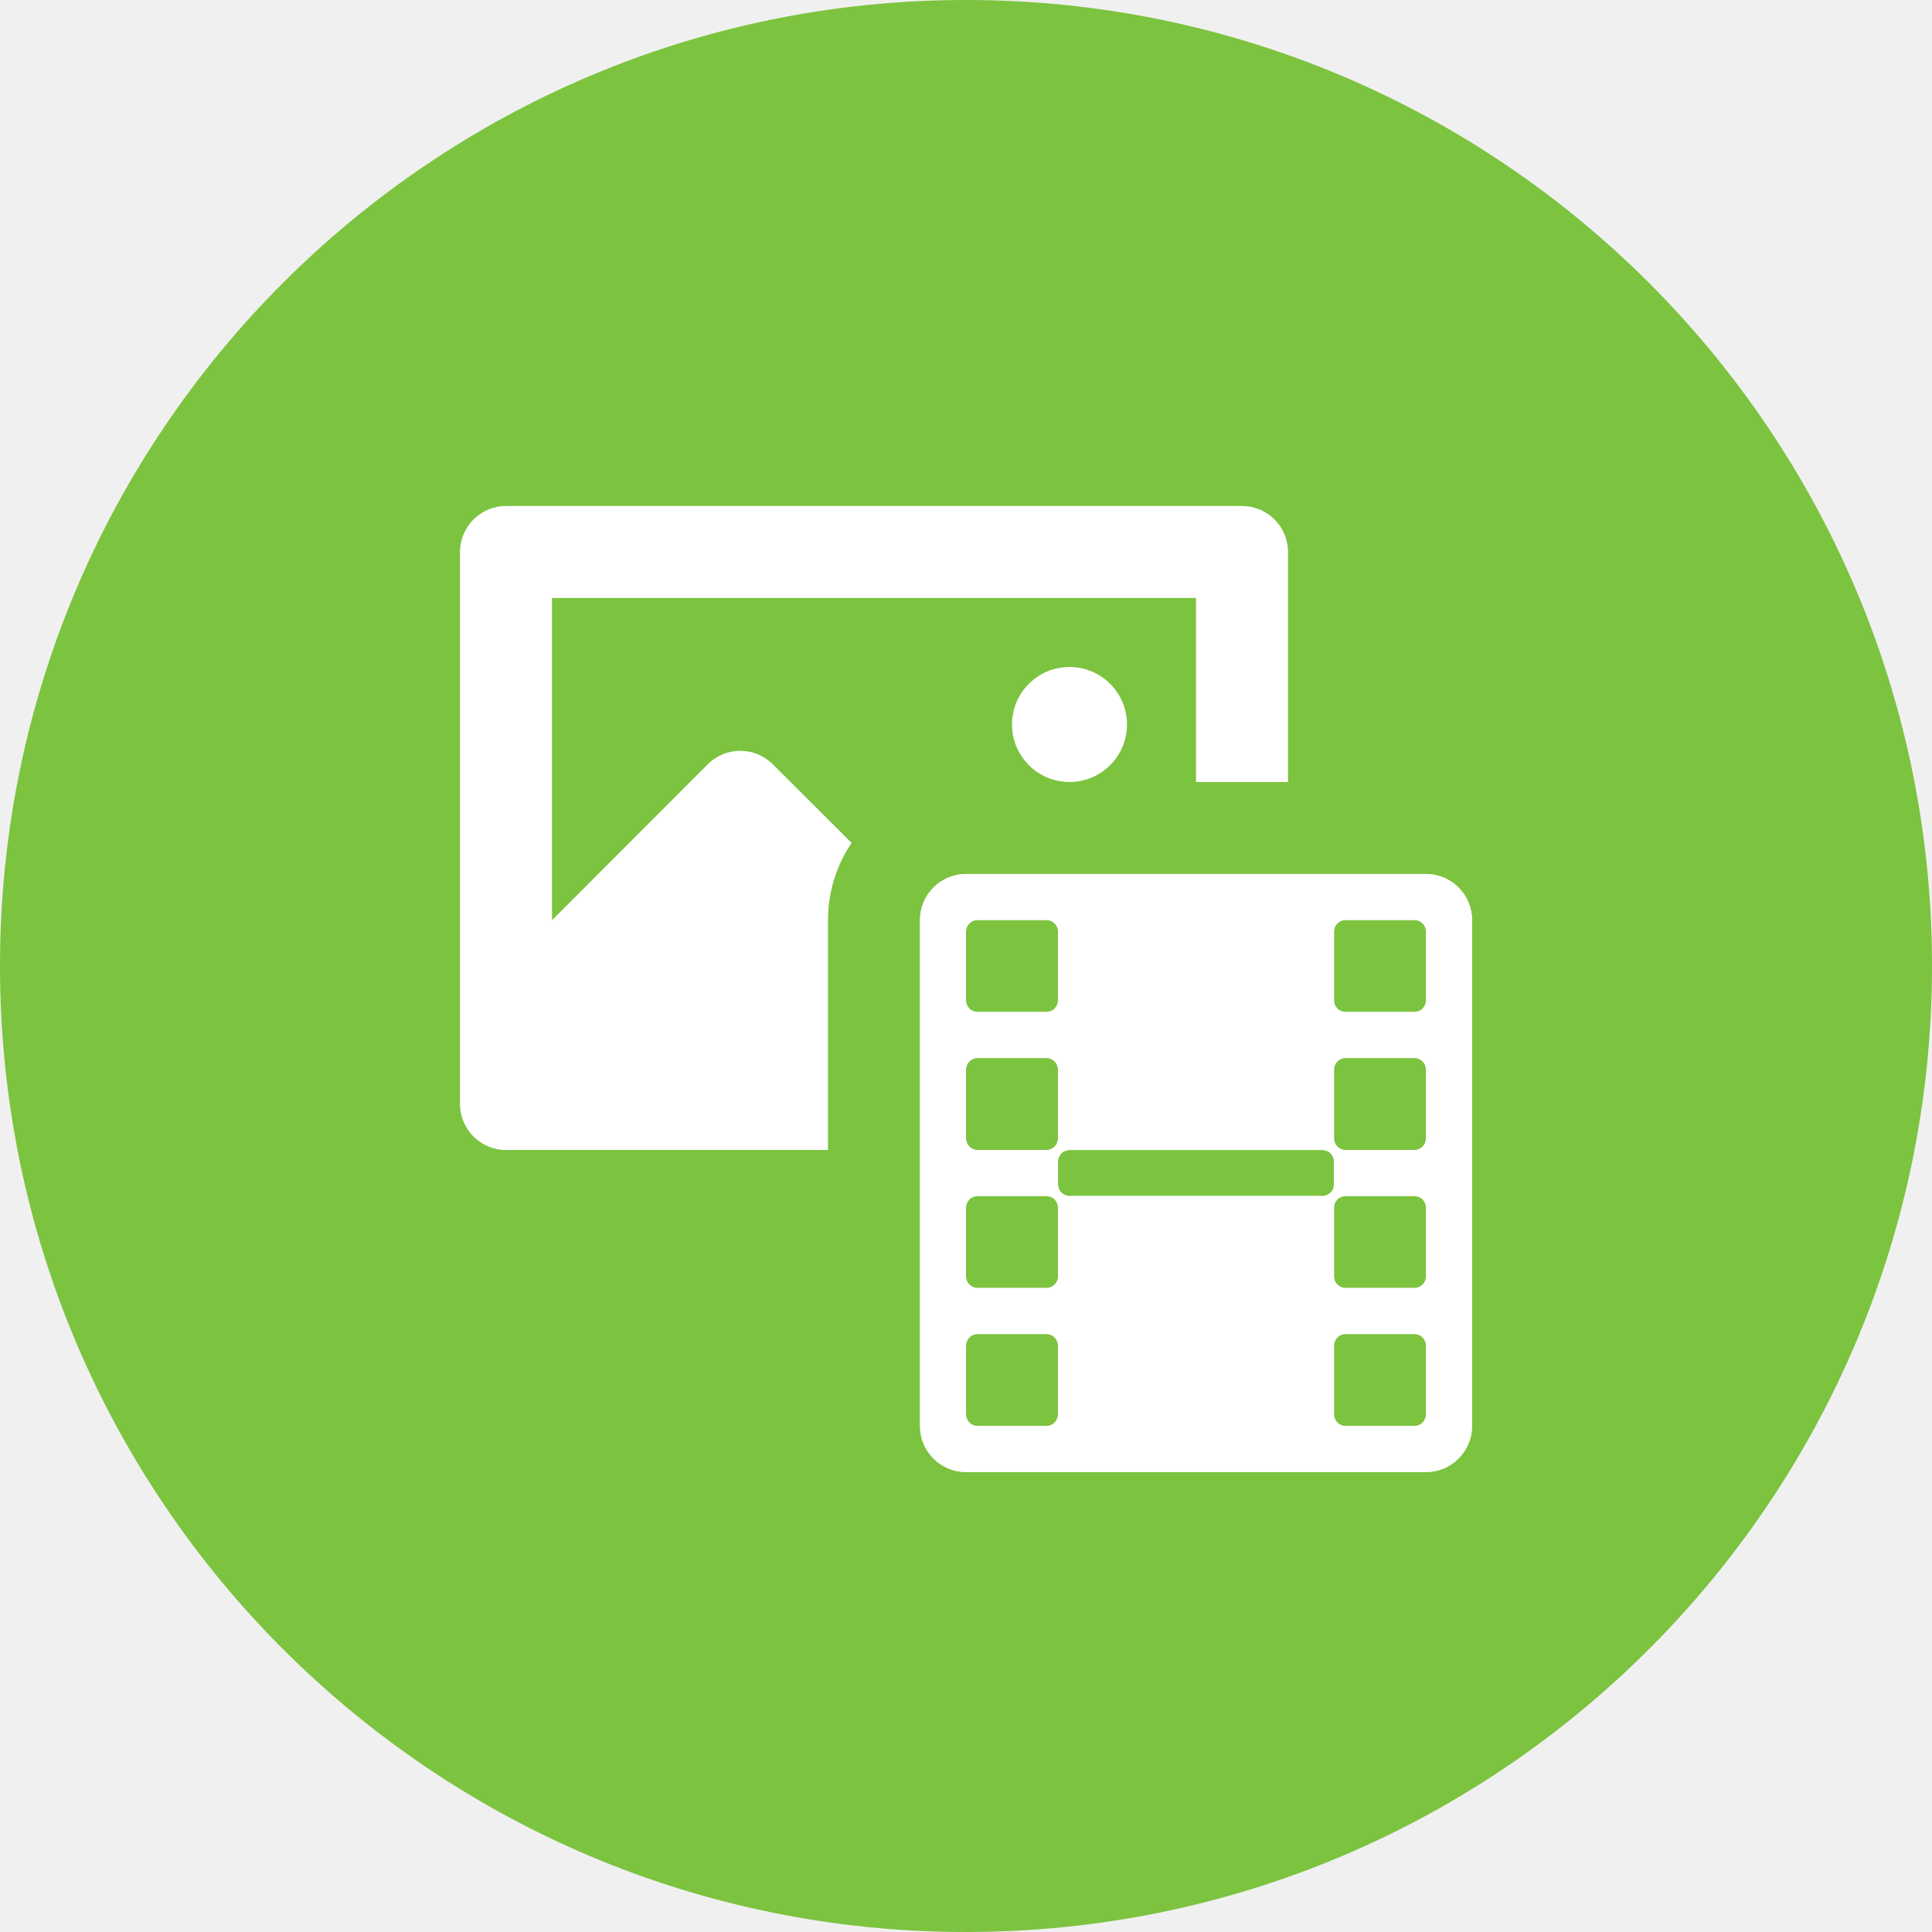
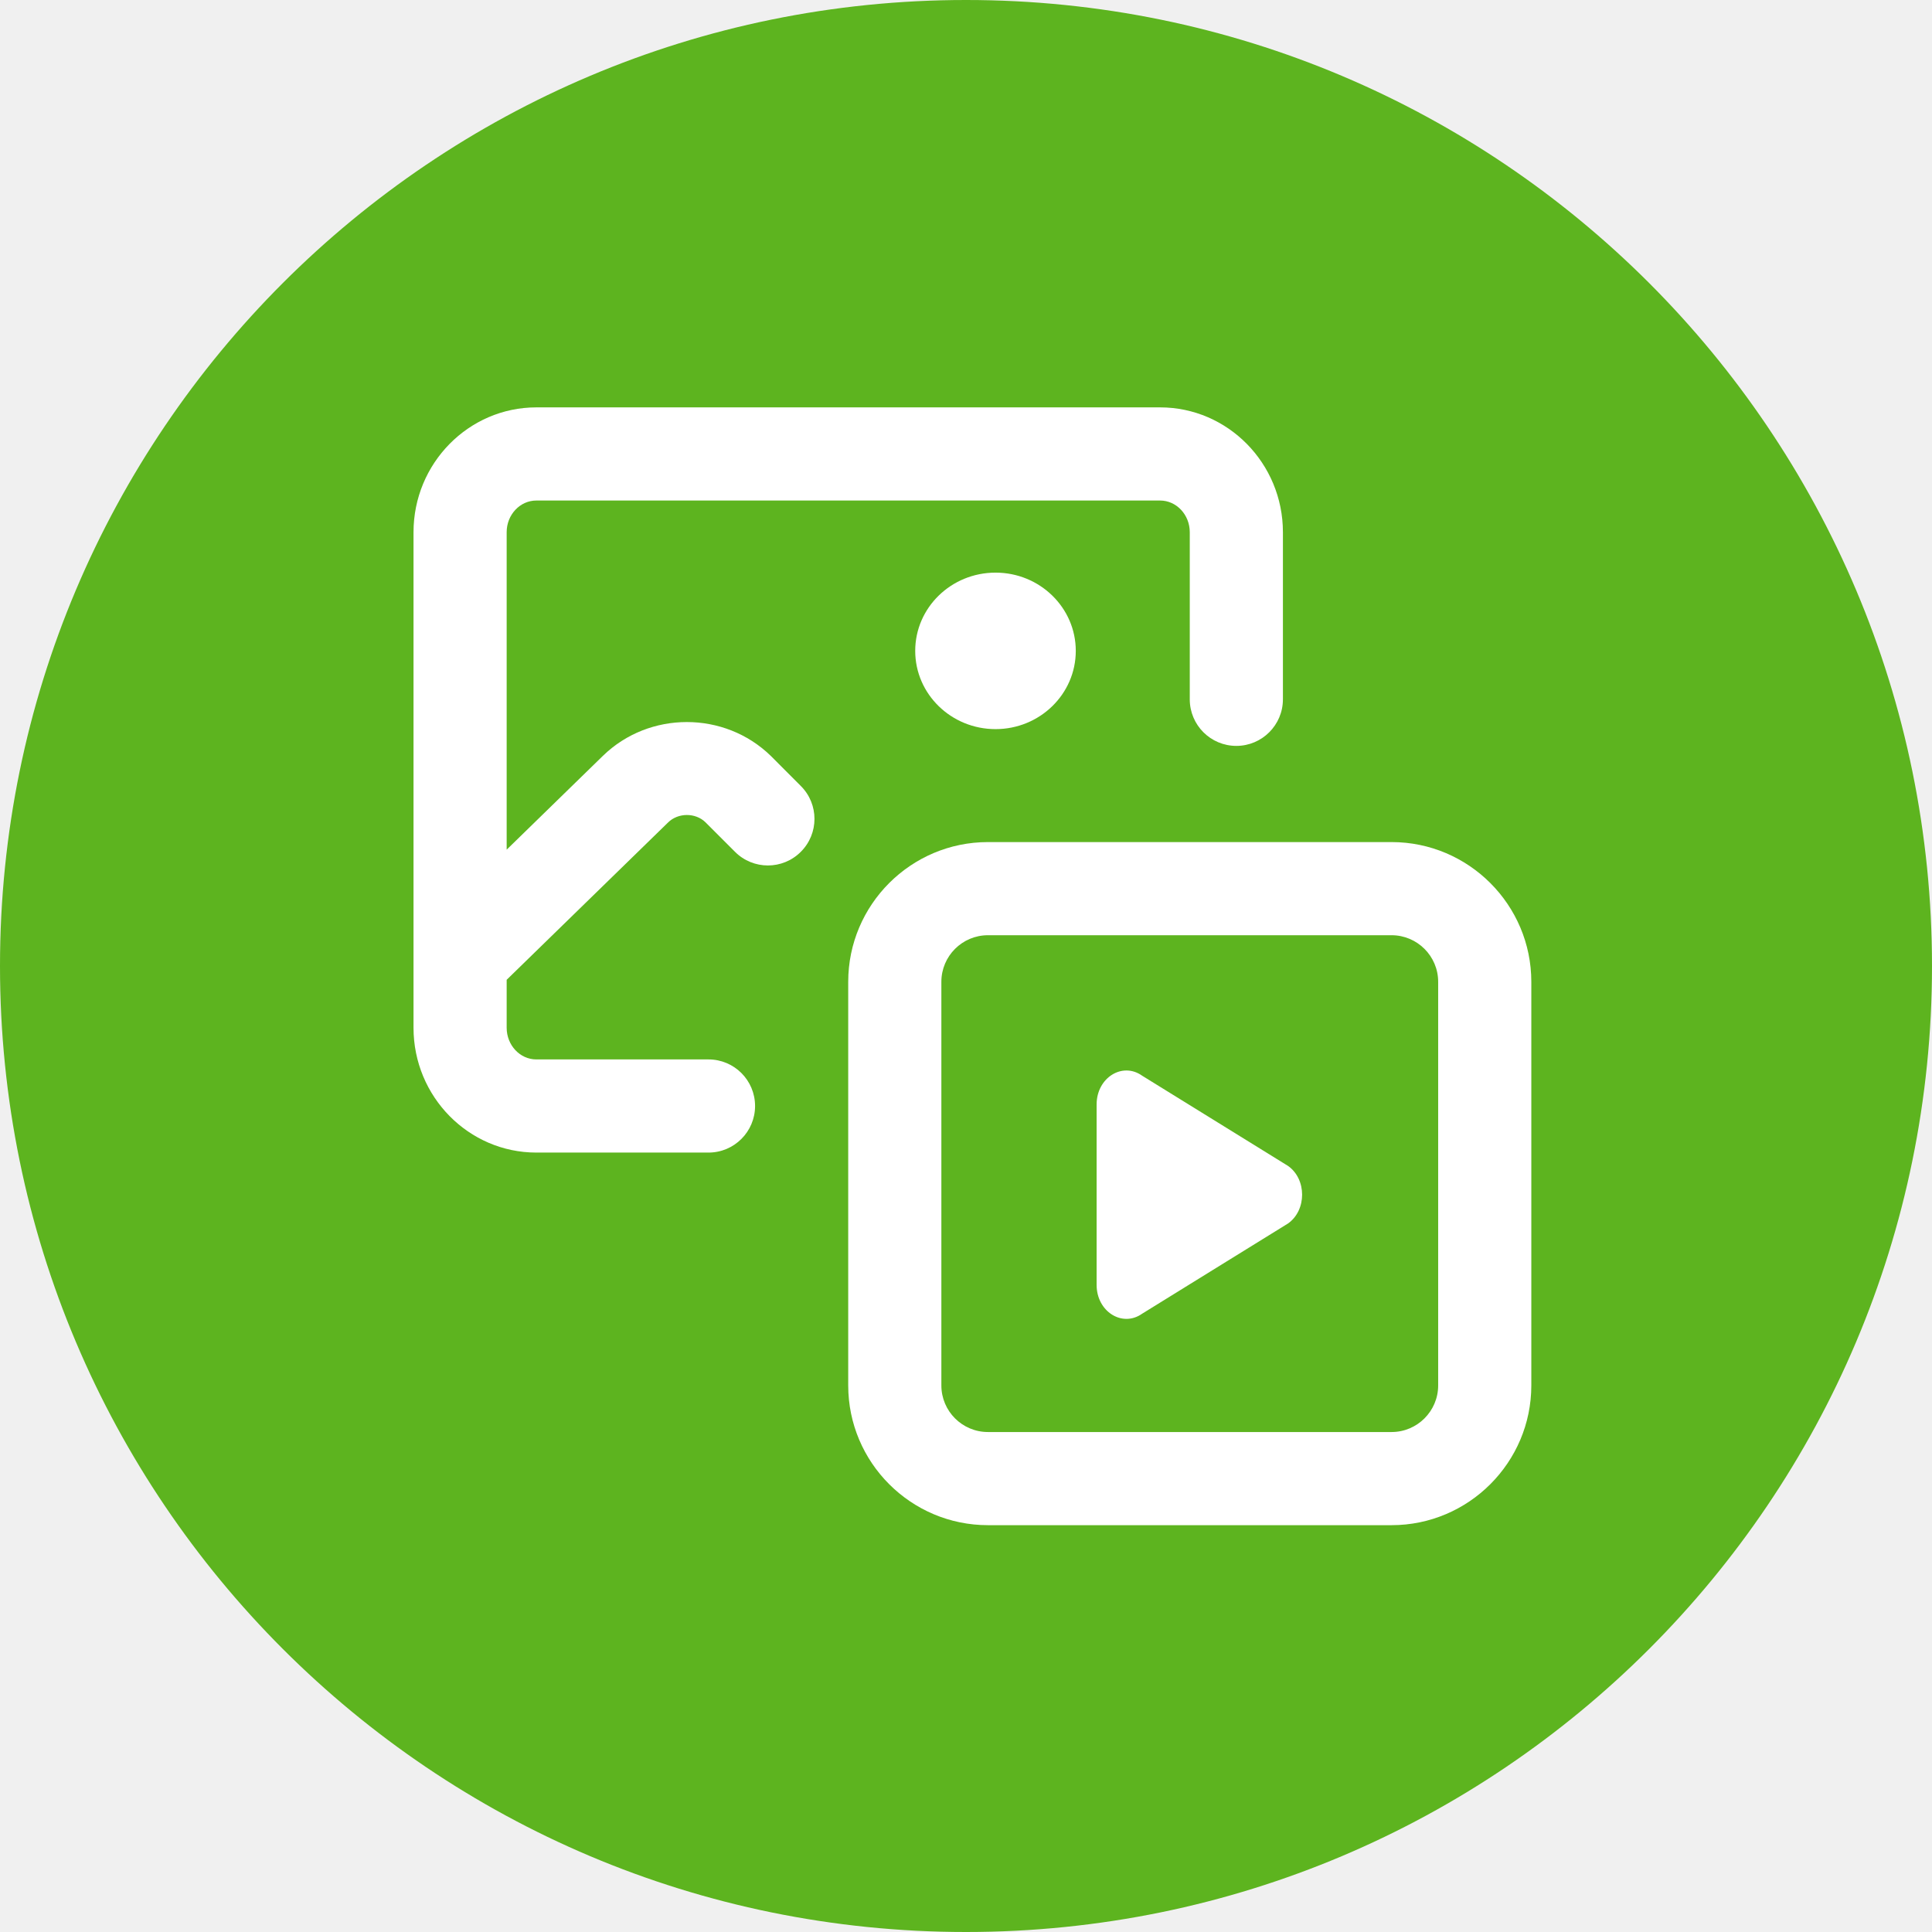
- <svg xmlns="http://www.w3.org/2000/svg" width="42" height="42">
+ <svg xmlns="http://www.w3.org/2000/svg" width="28" height="28" viewBox="0 0 28 28" fill="none">
+   <g clip-path="url(#clip0_1425_515)">
+     <path d="M14 28C21.732 28 28 21.732 28 14C28 6.268 21.732 0 14 0C6.268 0 0 6.268 0 14C0 21.732 6.268 28 14 28Z" fill="#5DB41F" />
+     <path d="M15.591 9.433C15.591 10.059 15.07 10.567 14.428 10.567C13.785 10.567 13.264 10.059 13.264 9.433C13.264 8.807 13.785 8.299 14.428 8.299C15.07 8.299 15.591 8.807 15.591 9.433Z" fill="white" />
+     <path d="M20.168 22.104H14.318C13.201 22.104 12.293 21.195 12.293 20.079V14.229C12.293 13.113 13.201 12.204 14.318 12.204H20.168C21.284 12.204 22.193 13.113 22.193 14.229V20.079C22.193 21.195 21.284 22.104 20.168 22.104ZM14.318 13.554C13.945 13.554 13.643 13.857 13.643 14.229V20.079C13.643 20.451 13.945 20.754 14.318 20.754H20.168C20.54 20.754 20.843 20.451 20.843 20.079V14.229C20.843 13.857 20.54 13.554 20.168 13.554H14.318Z" fill="white" />
+     <path d="M15.893 18.622V16.006C15.893 15.621 16.265 15.385 16.553 15.59L18.668 16.898C18.939 17.09 18.939 17.538 18.668 17.731L16.553 19.039C16.265 19.243 15.893 19.008 15.893 18.622Z" fill="white" />
+     <path d="M16.813 5.904H7.773C6.791 5.904 5.993 6.716 5.993 7.713V14.895C5.993 15.893 6.791 16.704 7.773 16.704H10.268C10.641 16.704 10.943 16.401 10.943 16.029C10.943 15.656 10.641 15.354 10.268 15.354H7.773C7.536 15.354 7.343 15.148 7.343 14.895V14.2L9.68 11.922C9.827 11.775 10.079 11.777 10.222 11.915L10.652 12.345C10.915 12.609 11.343 12.609 11.606 12.345C11.87 12.082 11.87 11.654 11.606 11.391L11.171 10.955C10.5 10.301 9.408 10.301 8.737 10.955L7.343 12.314V7.713C7.343 7.46 7.536 7.254 7.773 7.254H16.813C17.05 7.254 17.243 7.46 17.243 7.713V10.135C17.243 10.508 17.545 10.81 17.918 10.81C18.29 10.81 18.593 10.508 18.593 10.135V7.713C18.593 6.716 17.795 5.904 16.813 5.904Z" fill="white" />
+   </g>
  <defs>
-     <style>.cls-1{fill:#fff}</style>
+     <clipPath id="clip0_1425_515">
+       <rect width="28" height="28" fill="white" />
+     </clipPath>
  </defs>
-   <g id="_42px_Circle" data-name="42px@Circle">
-     <circle id="Ellipse_10213-6" data-name="Ellipse 10213-6" cx="21" cy="21" r="21" fill="#7cc33f" />
-   </g>
-   <g id="_24px_Icons" data-name="24px@Icons">
-     <circle class="cls-1" cx="23.25" cy="15.75" r="1.25" />
-     <path class="cls-1" d="M20 20v11a1 1 0 0 0 1 1h10a1 1 0 0 0 1-1V20a1 1 0 0 0-1-1H21a1 1 0 0 0-1 1zm3 1.75a.25.25 0 0 1-.25.25h-1.5a.25.25 0 0 1-.25-.25v-1.5a.25.25 0 0 1 .25-.25h1.5a.25.25 0 0 1 .25.25zm0 3a.25.25 0 0 1-.25.25h-1.5a.25.25 0 0 1-.25-.25v-1.5a.25.25 0 0 1 .25-.25h1.5a.25.25 0 0 1 .25.25zm0 3a.25.25 0 0 1-.25.25h-1.5a.25.25 0 0 1-.25-.25v-1.5a.25.25 0 0 1 .25-.25h1.5a.25.25 0 0 1 .25.25zm0 3a.25.25 0 0 1-.25.25h-1.5a.25.25 0 0 1-.25-.25v-1.5a.25.25 0 0 1 .25-.25h1.5a.25.25 0 0 1 .25.25zm8-9a.25.25 0 0 1-.25.25h-1.5a.25.25 0 0 1-.25-.25v-1.5a.25.25 0 0 1 .25-.25h1.5a.25.25 0 0 1 .25.25zm0 3a.25.25 0 0 1-.25.25h-1.5a.25.25 0 0 1-.25-.25v-1.5a.25.25 0 0 1 .25-.25h1.5a.25.25 0 0 1 .25.25zm0 3a.25.25 0 0 1-.25.25h-1.5a.25.25 0 0 1-.25-.25v-1.5a.25.25 0 0 1 .25-.25h1.5a.25.25 0 0 1 .25.25zm0 3a.25.25 0 0 1-.25.25h-1.5a.25.25 0 0 1-.25-.25v-1.5a.25.25 0 0 1 .25-.25h1.5a.25.25 0 0 1 .25.25zM28.75 26h-5.5a.25.25 0 0 1-.25-.25v-.5a.25.25 0 0 1 .25-.25h5.5a.25.25 0 0 1 .25.25v.5a.25.25 0 0 1-.25.25z" />
-     <path class="cls-1" d="M27 11H11a1 1 0 0 0-1 1v12a1 1 0 0 0 1 1h7v-5a2.982 2.982 0 0 1 .513-1.676L16.8 16.615a1 1 0 0 0-1.414 0L12 20.005V13h14v4h2v-5a1 1 0 0 0-1-1z" />
-     <path class="cls-1" d="M20 20v11a1 1 0 0 0 1 1h10a1 1 0 0 0 1-1V20a1 1 0 0 0-1-1H21a1 1 0 0 0-1 1zm3 1.75a.25.25 0 0 1-.25.25h-1.5a.25.25 0 0 1-.25-.25v-1.5a.25.25 0 0 1 .25-.25h1.5a.25.25 0 0 1 .25.25zm0 3a.25.25 0 0 1-.25.25h-1.5a.25.25 0 0 1-.25-.25v-1.5a.25.25 0 0 1 .25-.25h1.5a.25.25 0 0 1 .25.25zm0 3a.25.25 0 0 1-.25.25h-1.5a.25.25 0 0 1-.25-.25v-1.5a.25.25 0 0 1 .25-.25h1.5a.25.25 0 0 1 .25.25zm0 3a.25.25 0 0 1-.25.25h-1.5a.25.25 0 0 1-.25-.25v-1.5a.25.25 0 0 1 .25-.25h1.5a.25.25 0 0 1 .25.25zm8-9a.25.25 0 0 1-.25.25h-1.5a.25.25 0 0 1-.25-.25v-1.5a.25.25 0 0 1 .25-.25h1.5a.25.25 0 0 1 .25.25zm0 3a.25.25 0 0 1-.25.25h-1.5a.25.25 0 0 1-.25-.25v-1.5a.25.25 0 0 1 .25-.25h1.5a.25.25 0 0 1 .25.25zm0 3a.25.25 0 0 1-.25.25h-1.5a.25.25 0 0 1-.25-.25v-1.5a.25.25 0 0 1 .25-.25h1.5a.25.25 0 0 1 .25.25zm0 3a.25.25 0 0 1-.25.25h-1.5a.25.25 0 0 1-.25-.25v-1.5a.25.25 0 0 1 .25-.25h1.5a.25.25 0 0 1 .25.25zM28.75 26h-5.5a.25.25 0 0 1-.25-.25v-.5a.25.25 0 0 1 .25-.25h5.5a.25.25 0 0 1 .25.25v.5a.25.25 0 0 1-.25.25z" />
-   </g>
</svg>
